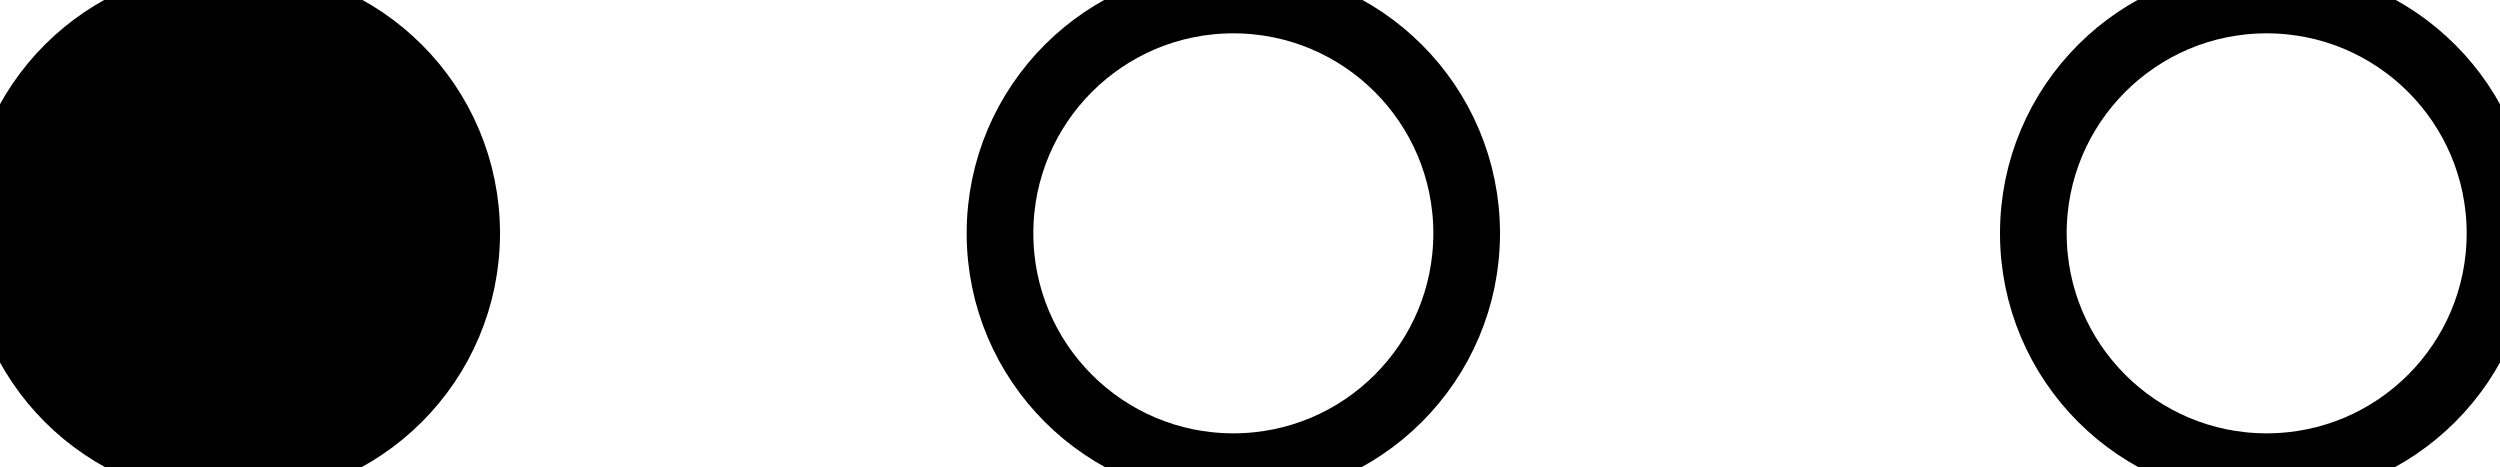
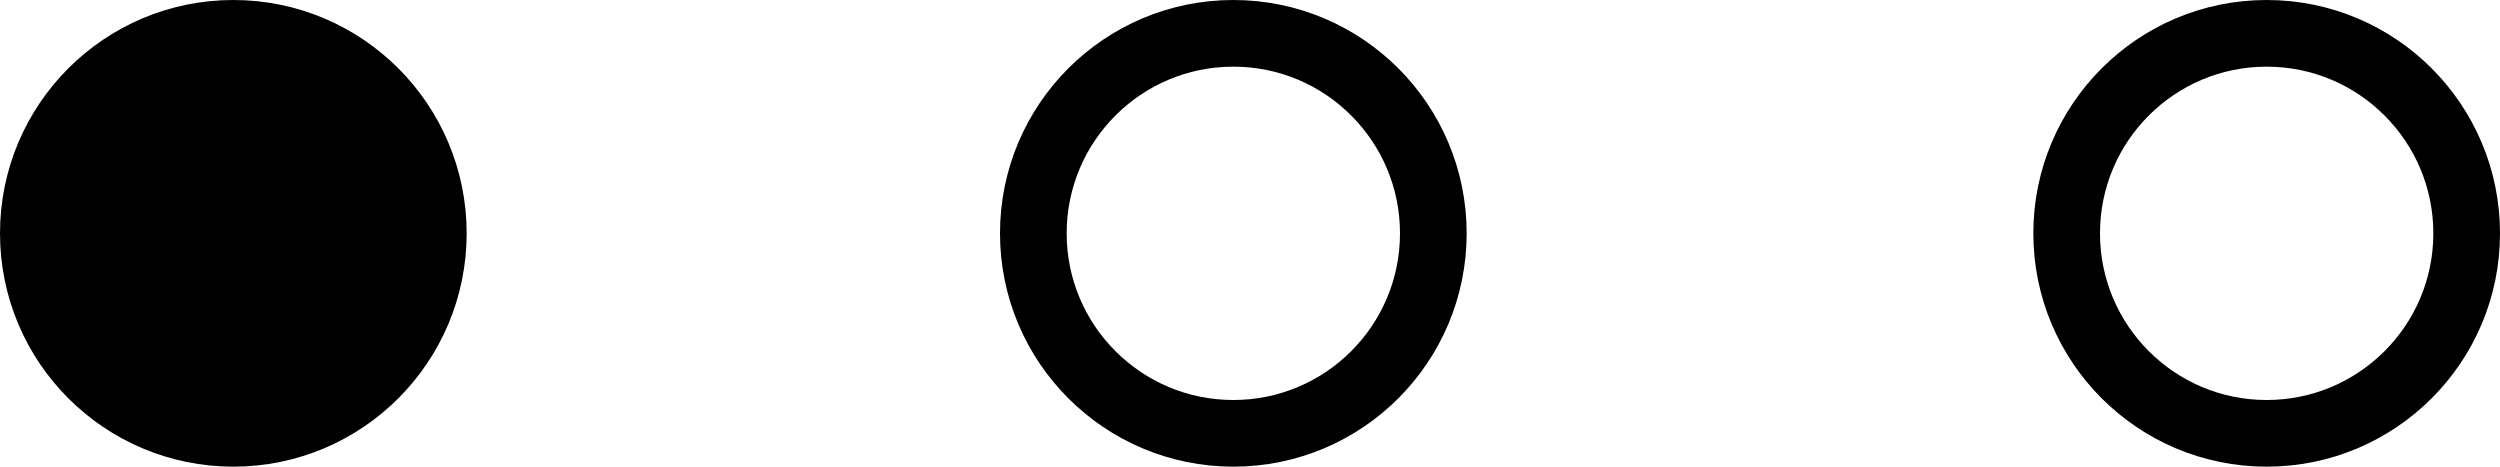
<svg xmlns="http://www.w3.org/2000/svg" width="75px" height="14px" viewBox="0 0 75 14" version="1.1">
  <g id="Icon/Paging/1" stroke="none" stroke-width="1" fill="none" fill-rule="evenodd">
-     <circle id="Circle-Active" stroke="#000000" stroke-width="2" fill="#000000" cx="7" cy="7" r="7" />
-     <circle id="Circle-Inactive" stroke="#000000" stroke-width="2" cx="37" cy="7" r="7" />
-     <circle id="Circle-Inactive" stroke="#000000" stroke-width="2" cx="68" cy="7" r="7" />
+     <circle id="Circle-Active" stroke="#000000" stroke-width="2" fill="#000000" cx="7" cy="7" r="6" />
+     <circle id="Circle-Inactive" stroke="#000000" stroke-width="2" cx="37" cy="7" r="6" />
+     <circle id="Circle-Inactive" stroke="#000000" stroke-width="2" cx="68" cy="7" r="6" />
  </g>
</svg>
